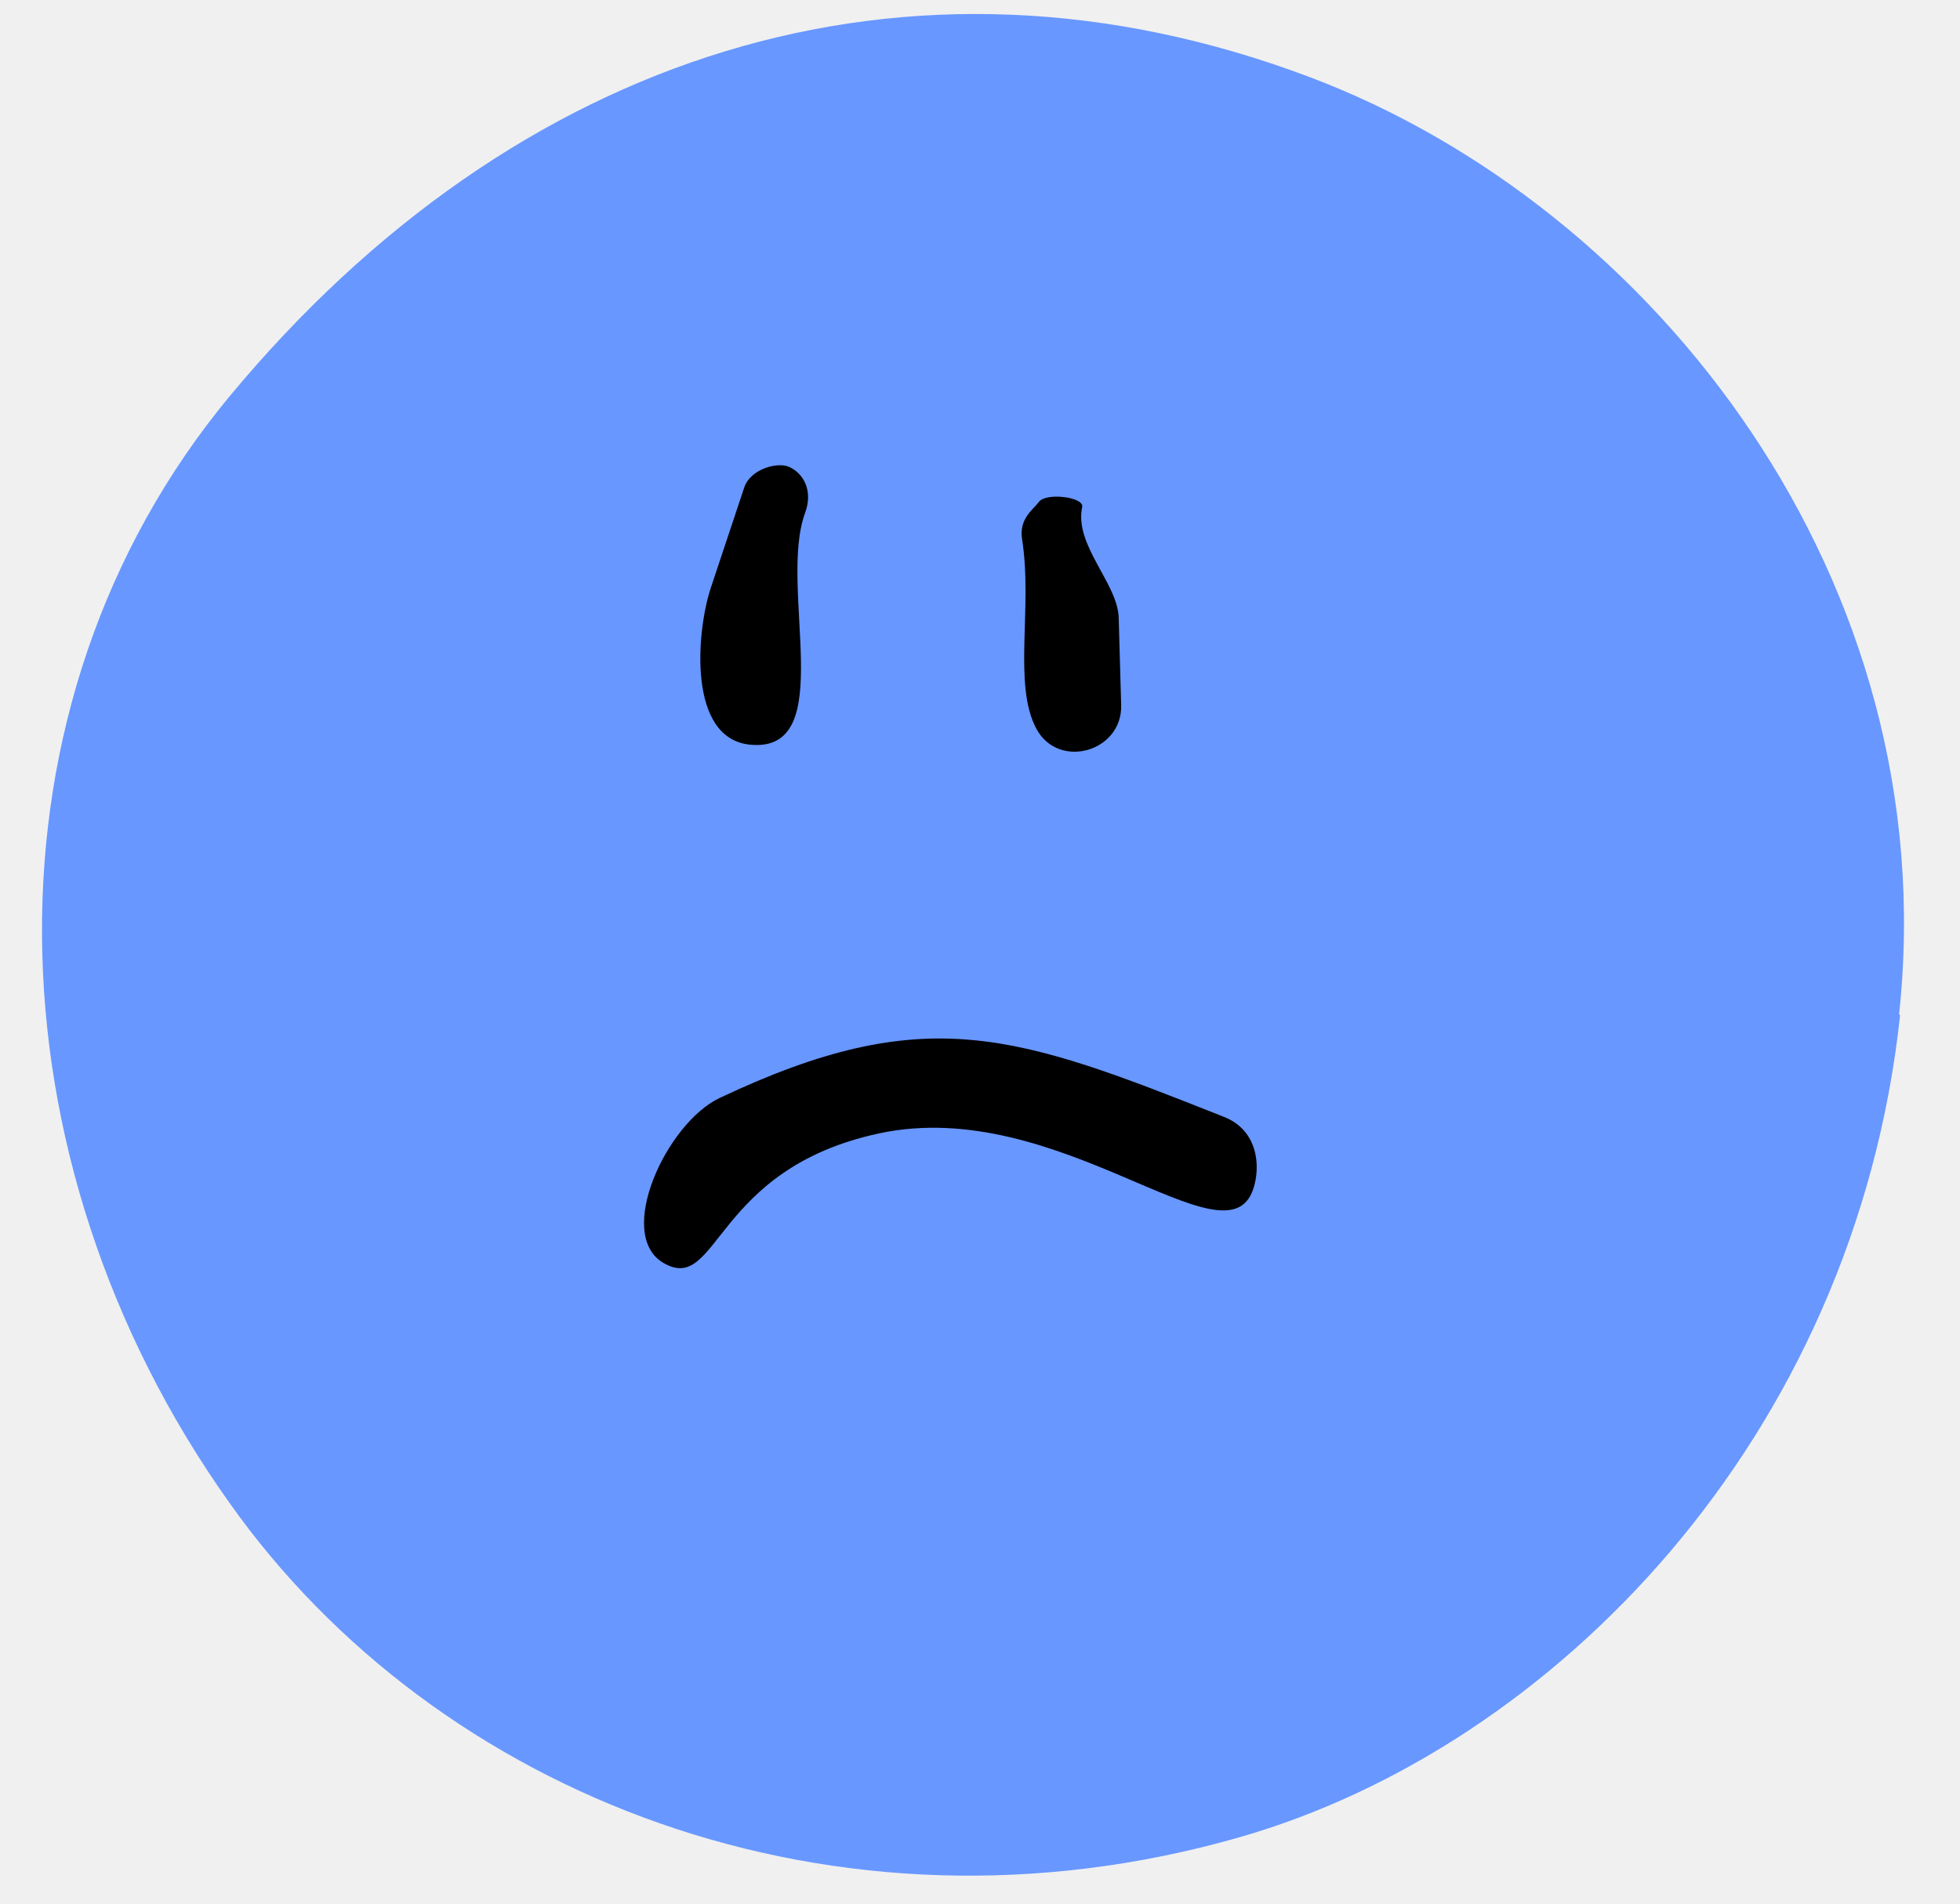
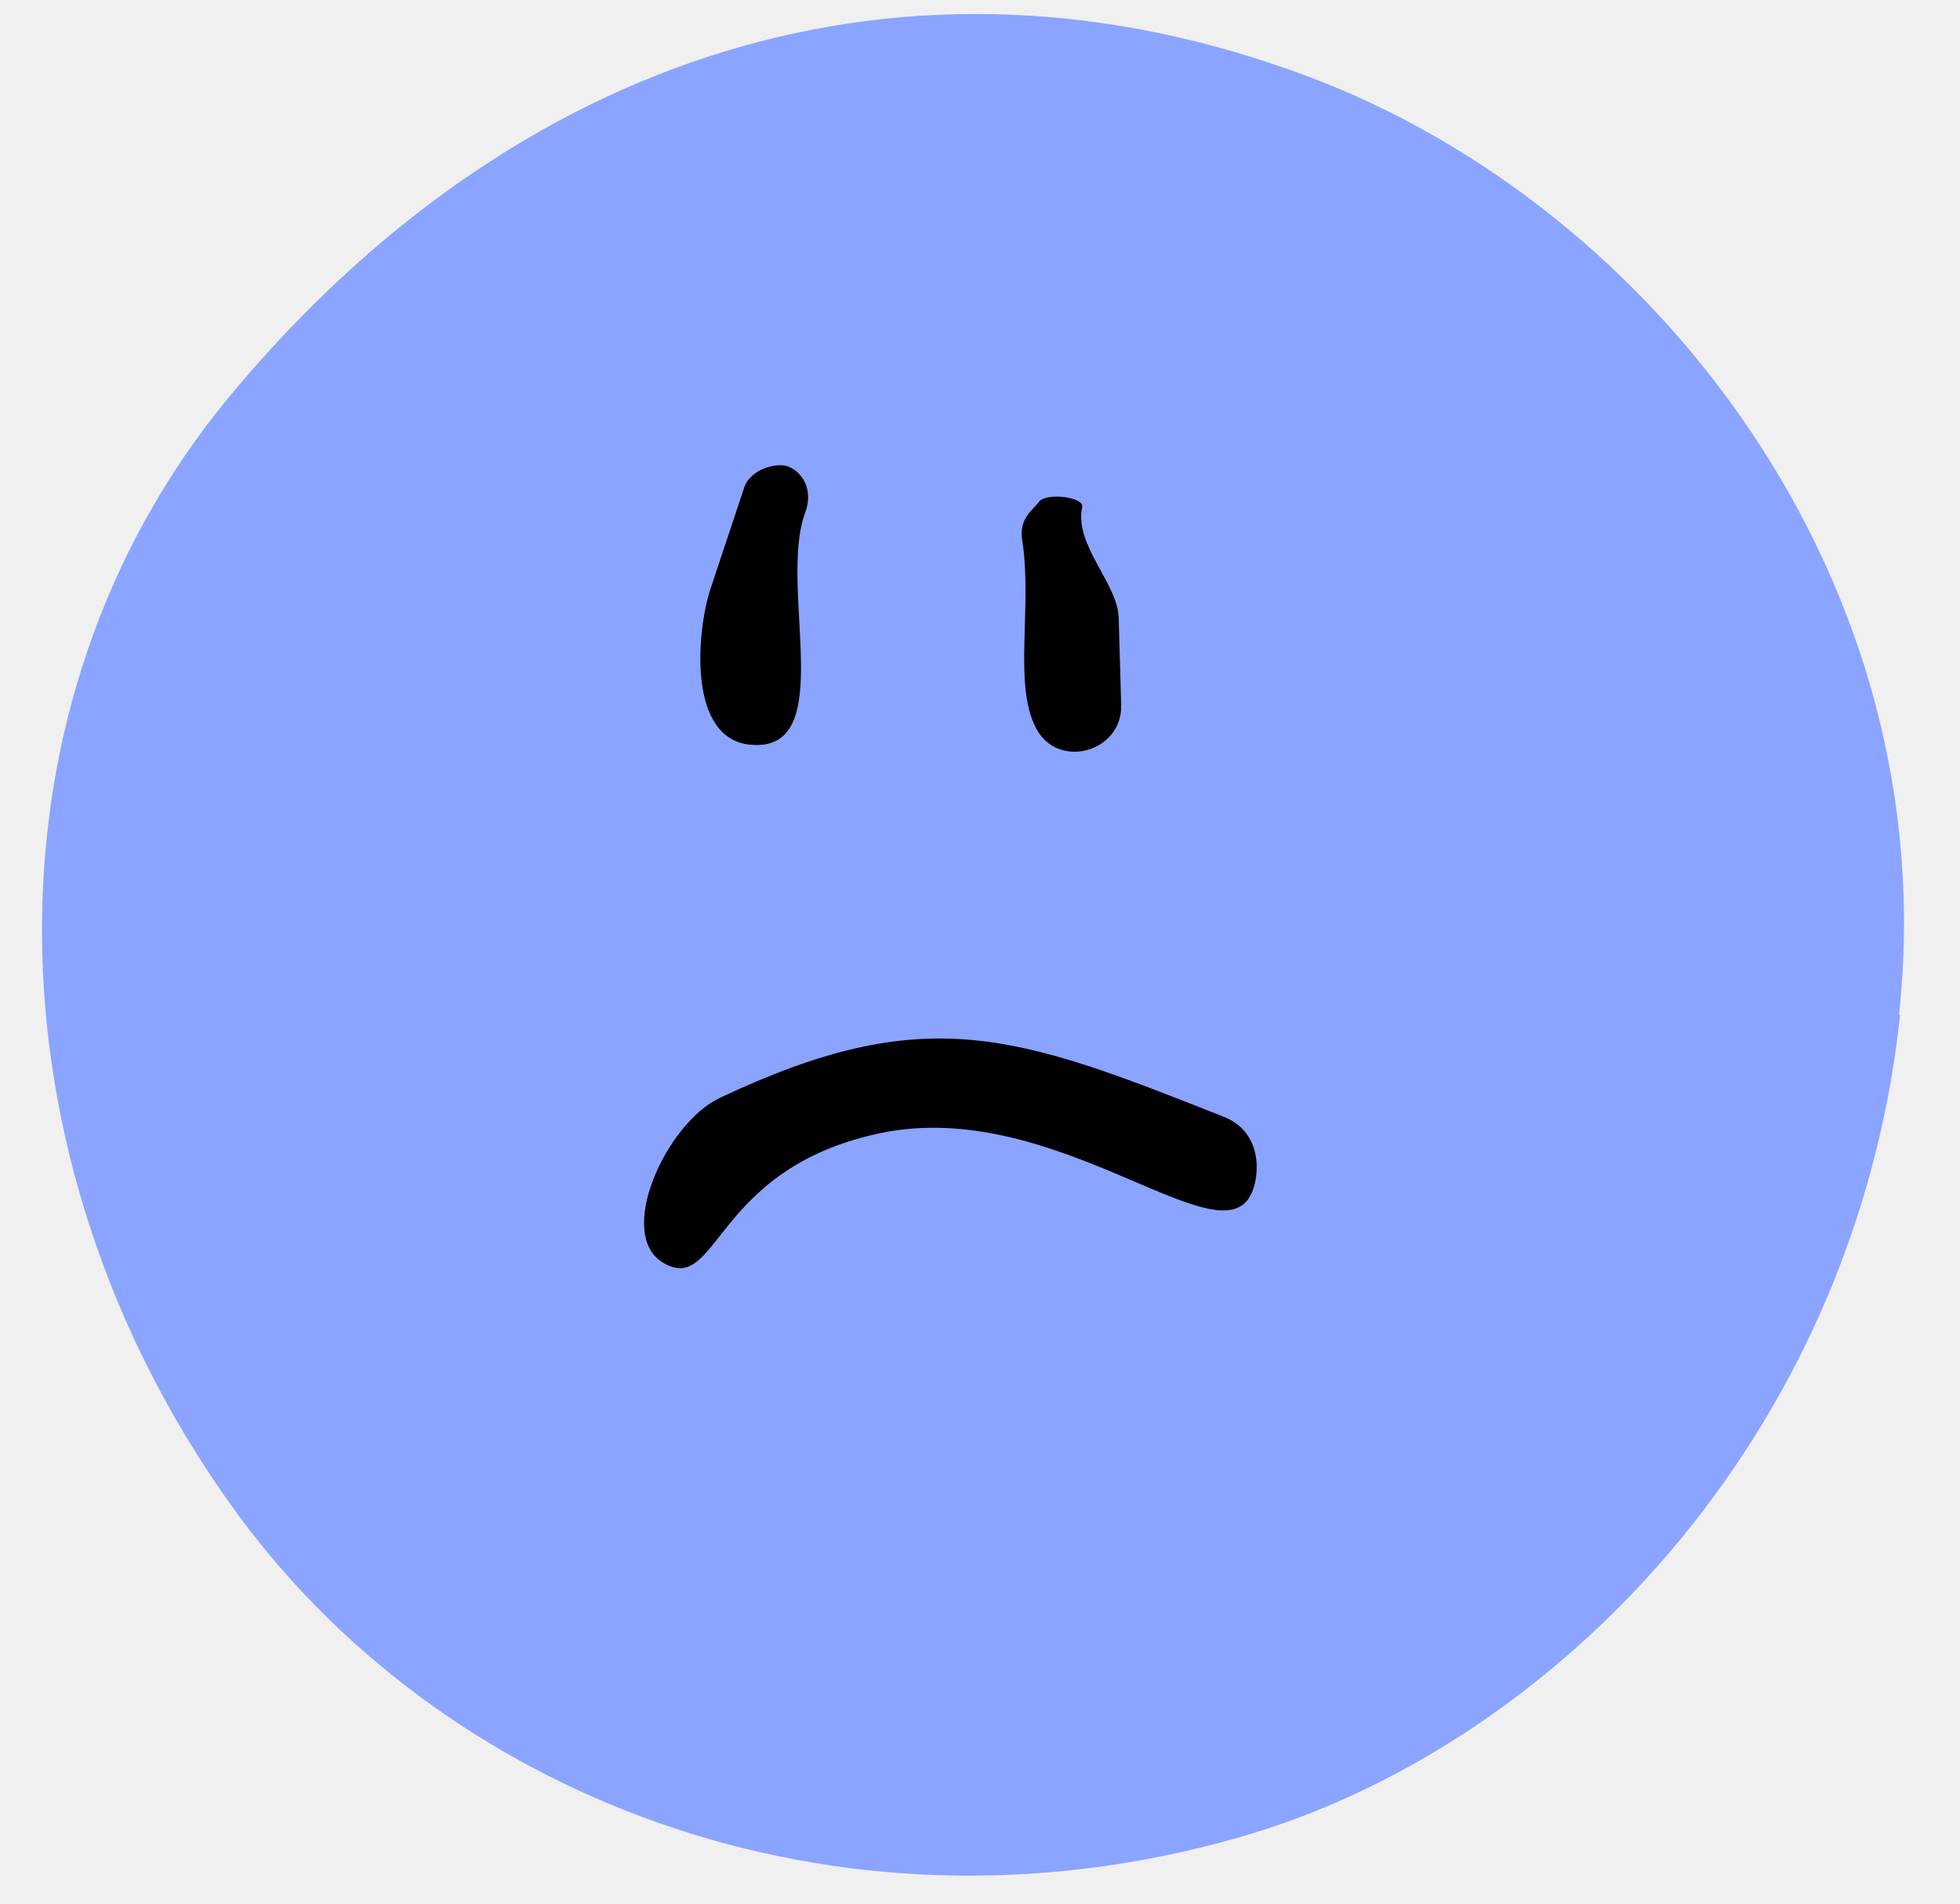
<svg xmlns="http://www.w3.org/2000/svg" width="140" height="136" viewBox="0 0 140 136" fill="none">
-   <path d="M135.721 72.53C132.47 102.794 110.942 124.825 88.546 131.253C59.577 139.56 31.185 128.292 16.376 107.345C-1.035 82.859 -1.902 50.355 16.448 28.253C36.748 3.839 64.778 -5.335 93.531 5.5C118.238 14.818 138.972 41.543 135.649 72.458L135.721 72.53Z" fill="#6897FF" />
+   <path d="M135.721 72.53C132.47 102.794 110.942 124.825 88.546 131.253C59.577 139.56 31.185 128.292 16.376 107.345C-1.035 82.859 -1.902 50.355 16.448 28.253C36.748 3.839 64.778 -5.335 93.531 5.5C118.238 14.818 138.972 41.543 135.649 72.458L135.721 72.53Z" fill="#8BA4FF" />
  <g clip-path="url(#clip0_184_245)">
    <path d="M62.787 80.973C50.92 83.518 51.349 92.504 47.409 90.237C43.902 88.22 47.603 80.237 51.394 78.445C66.155 71.462 72.601 73.91 87.437 79.796C89.885 80.767 90.056 83.371 89.511 84.965C87.571 90.656 75.613 78.219 62.781 80.972L62.787 80.973Z" fill="black" />
    <path d="M57.509 36.638C55.548 41.941 59.969 53.787 53.606 53.204C49.088 52.791 49.745 45.094 50.768 42.01L53.161 34.824C53.599 33.512 55.517 32.985 56.35 33.35C57.372 33.792 58.099 35.032 57.509 36.638Z" fill="black" />
    <path d="M79.907 44.134L80.083 50.37C80.178 53.706 75.606 55.013 74.024 52.059C72.336 48.909 73.773 43.389 73.008 38.538C72.77 37.04 73.797 36.418 74.198 35.866C74.703 35.168 77.382 35.5 77.304 36.194C76.698 38.944 79.836 41.657 79.907 44.134Z" fill="black" />
  </g>
  <defs>
    <clipPath id="clip0_184_245">
      <rect width="44" height="58" fill="white" transform="translate(51.6558 32.5596) rotate(6.92281)" />
    </clipPath>
  </defs>
</svg>
